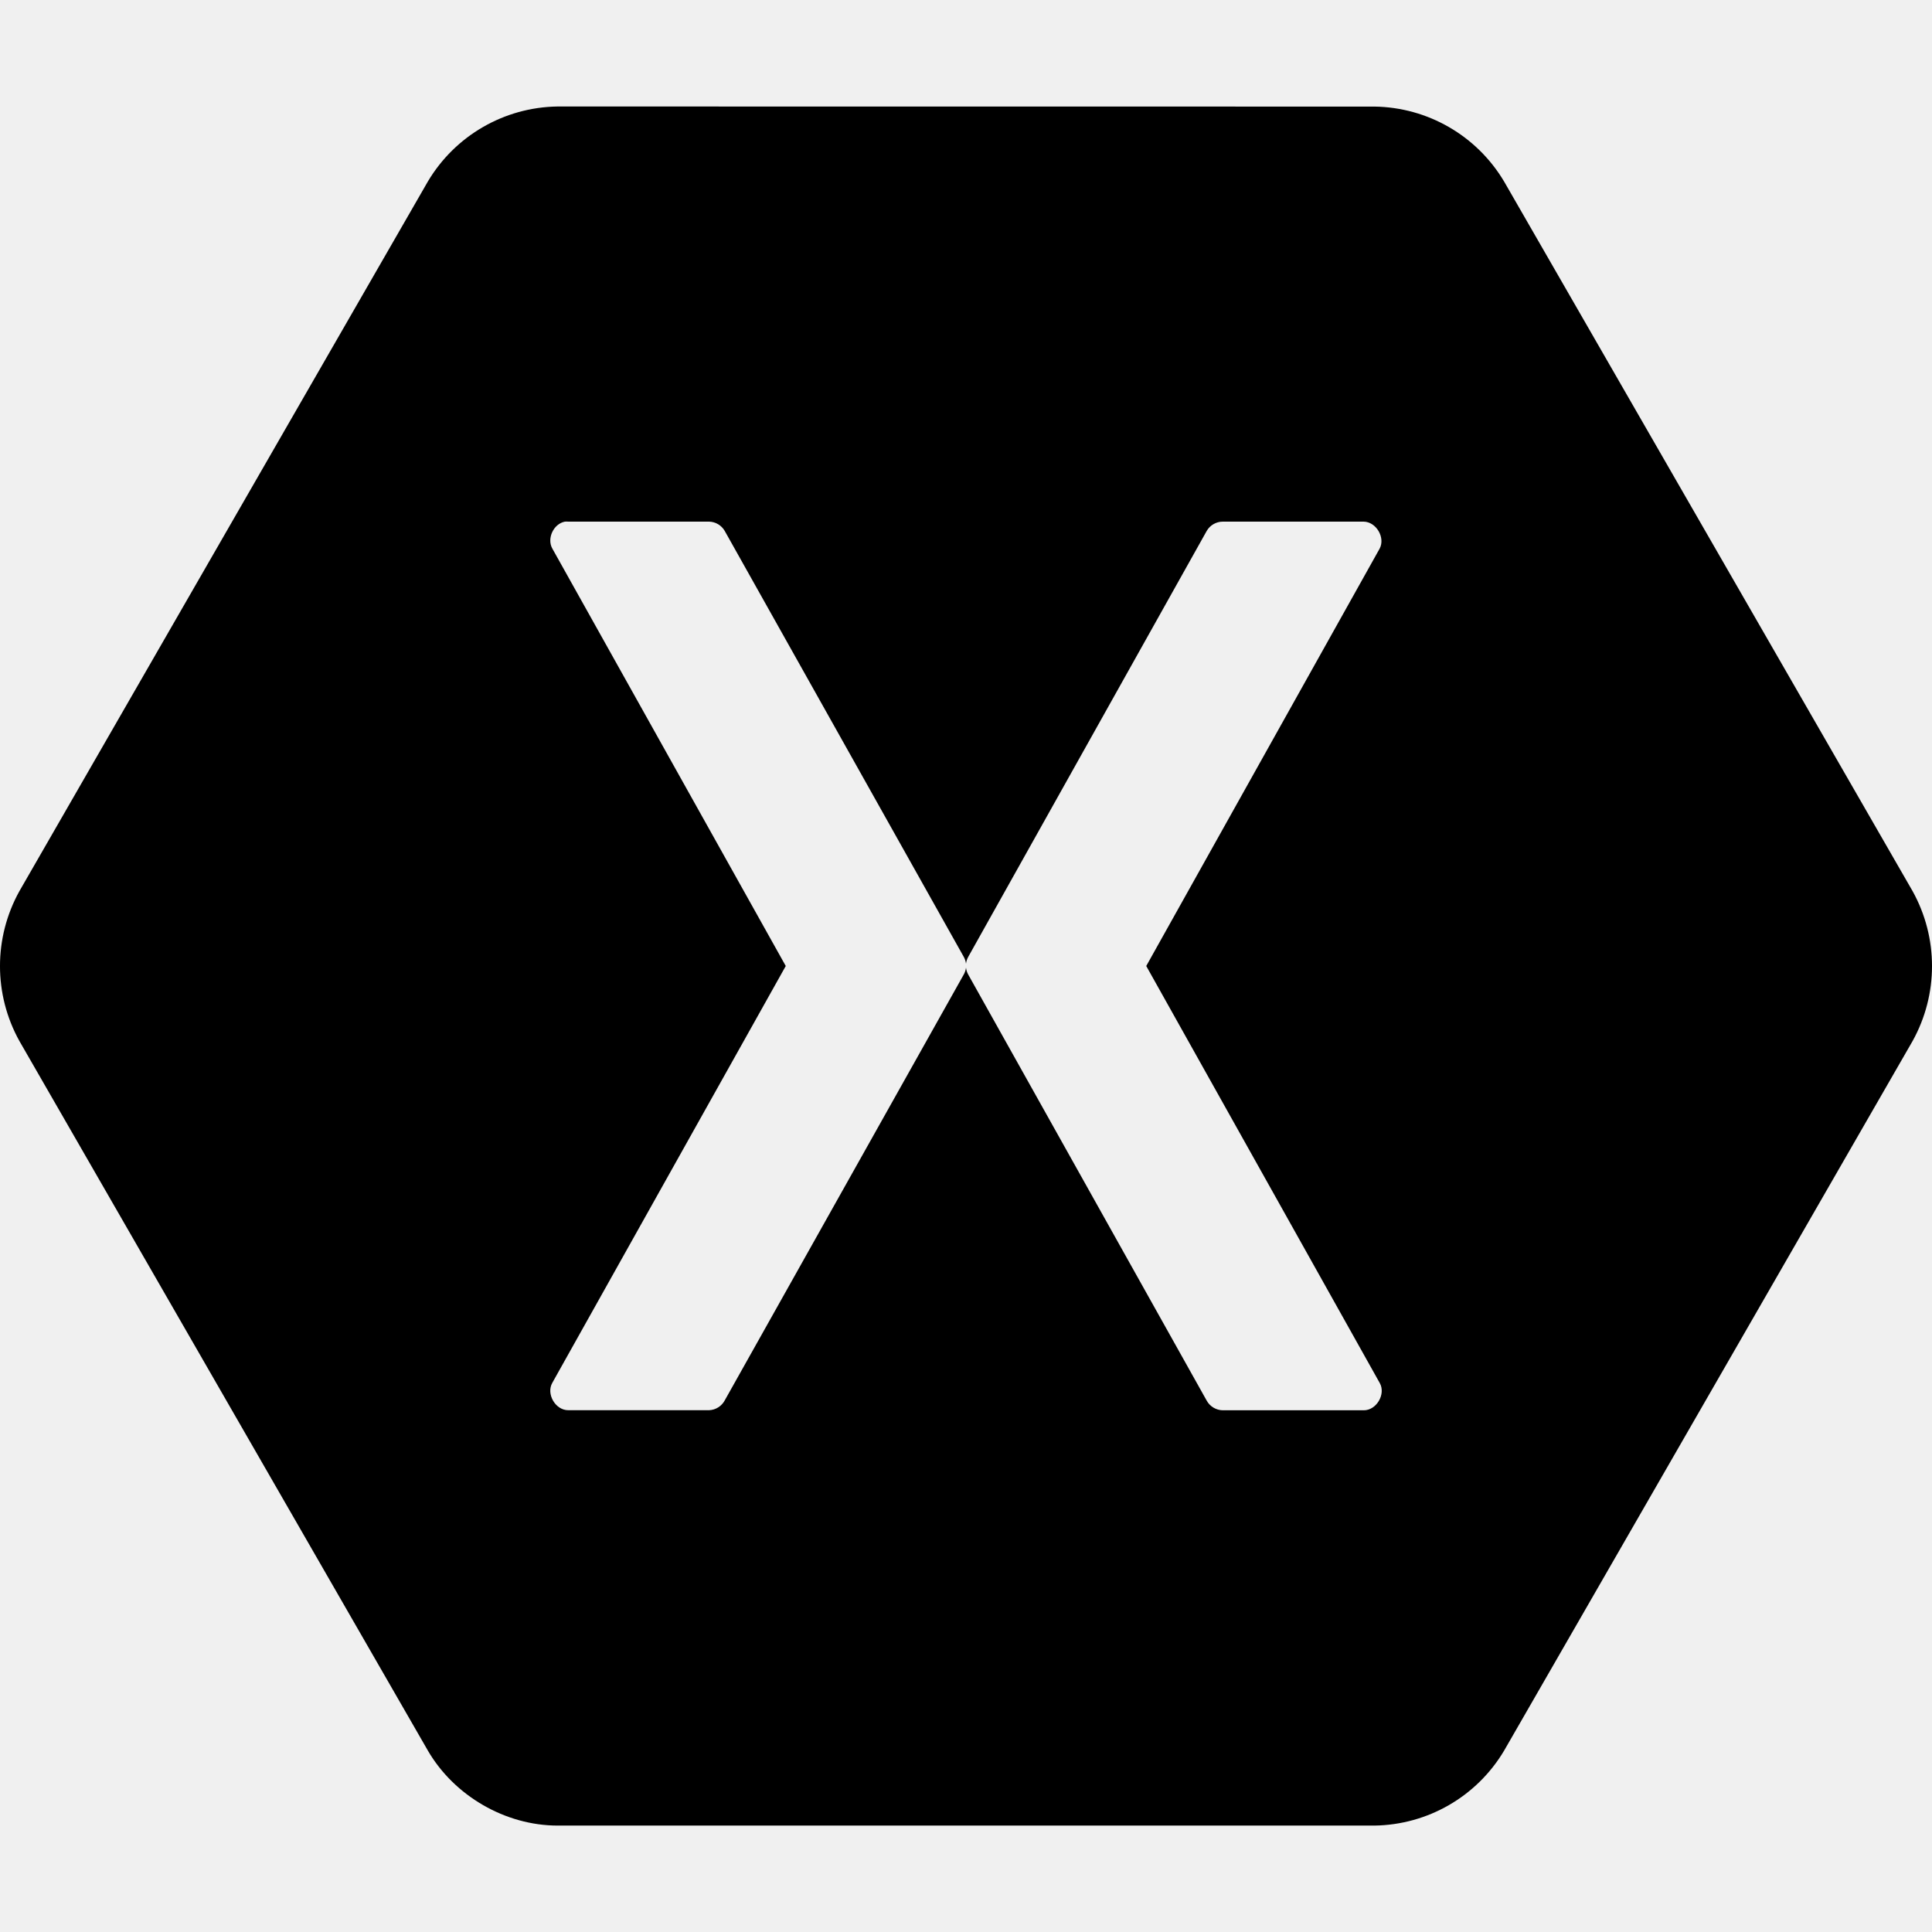
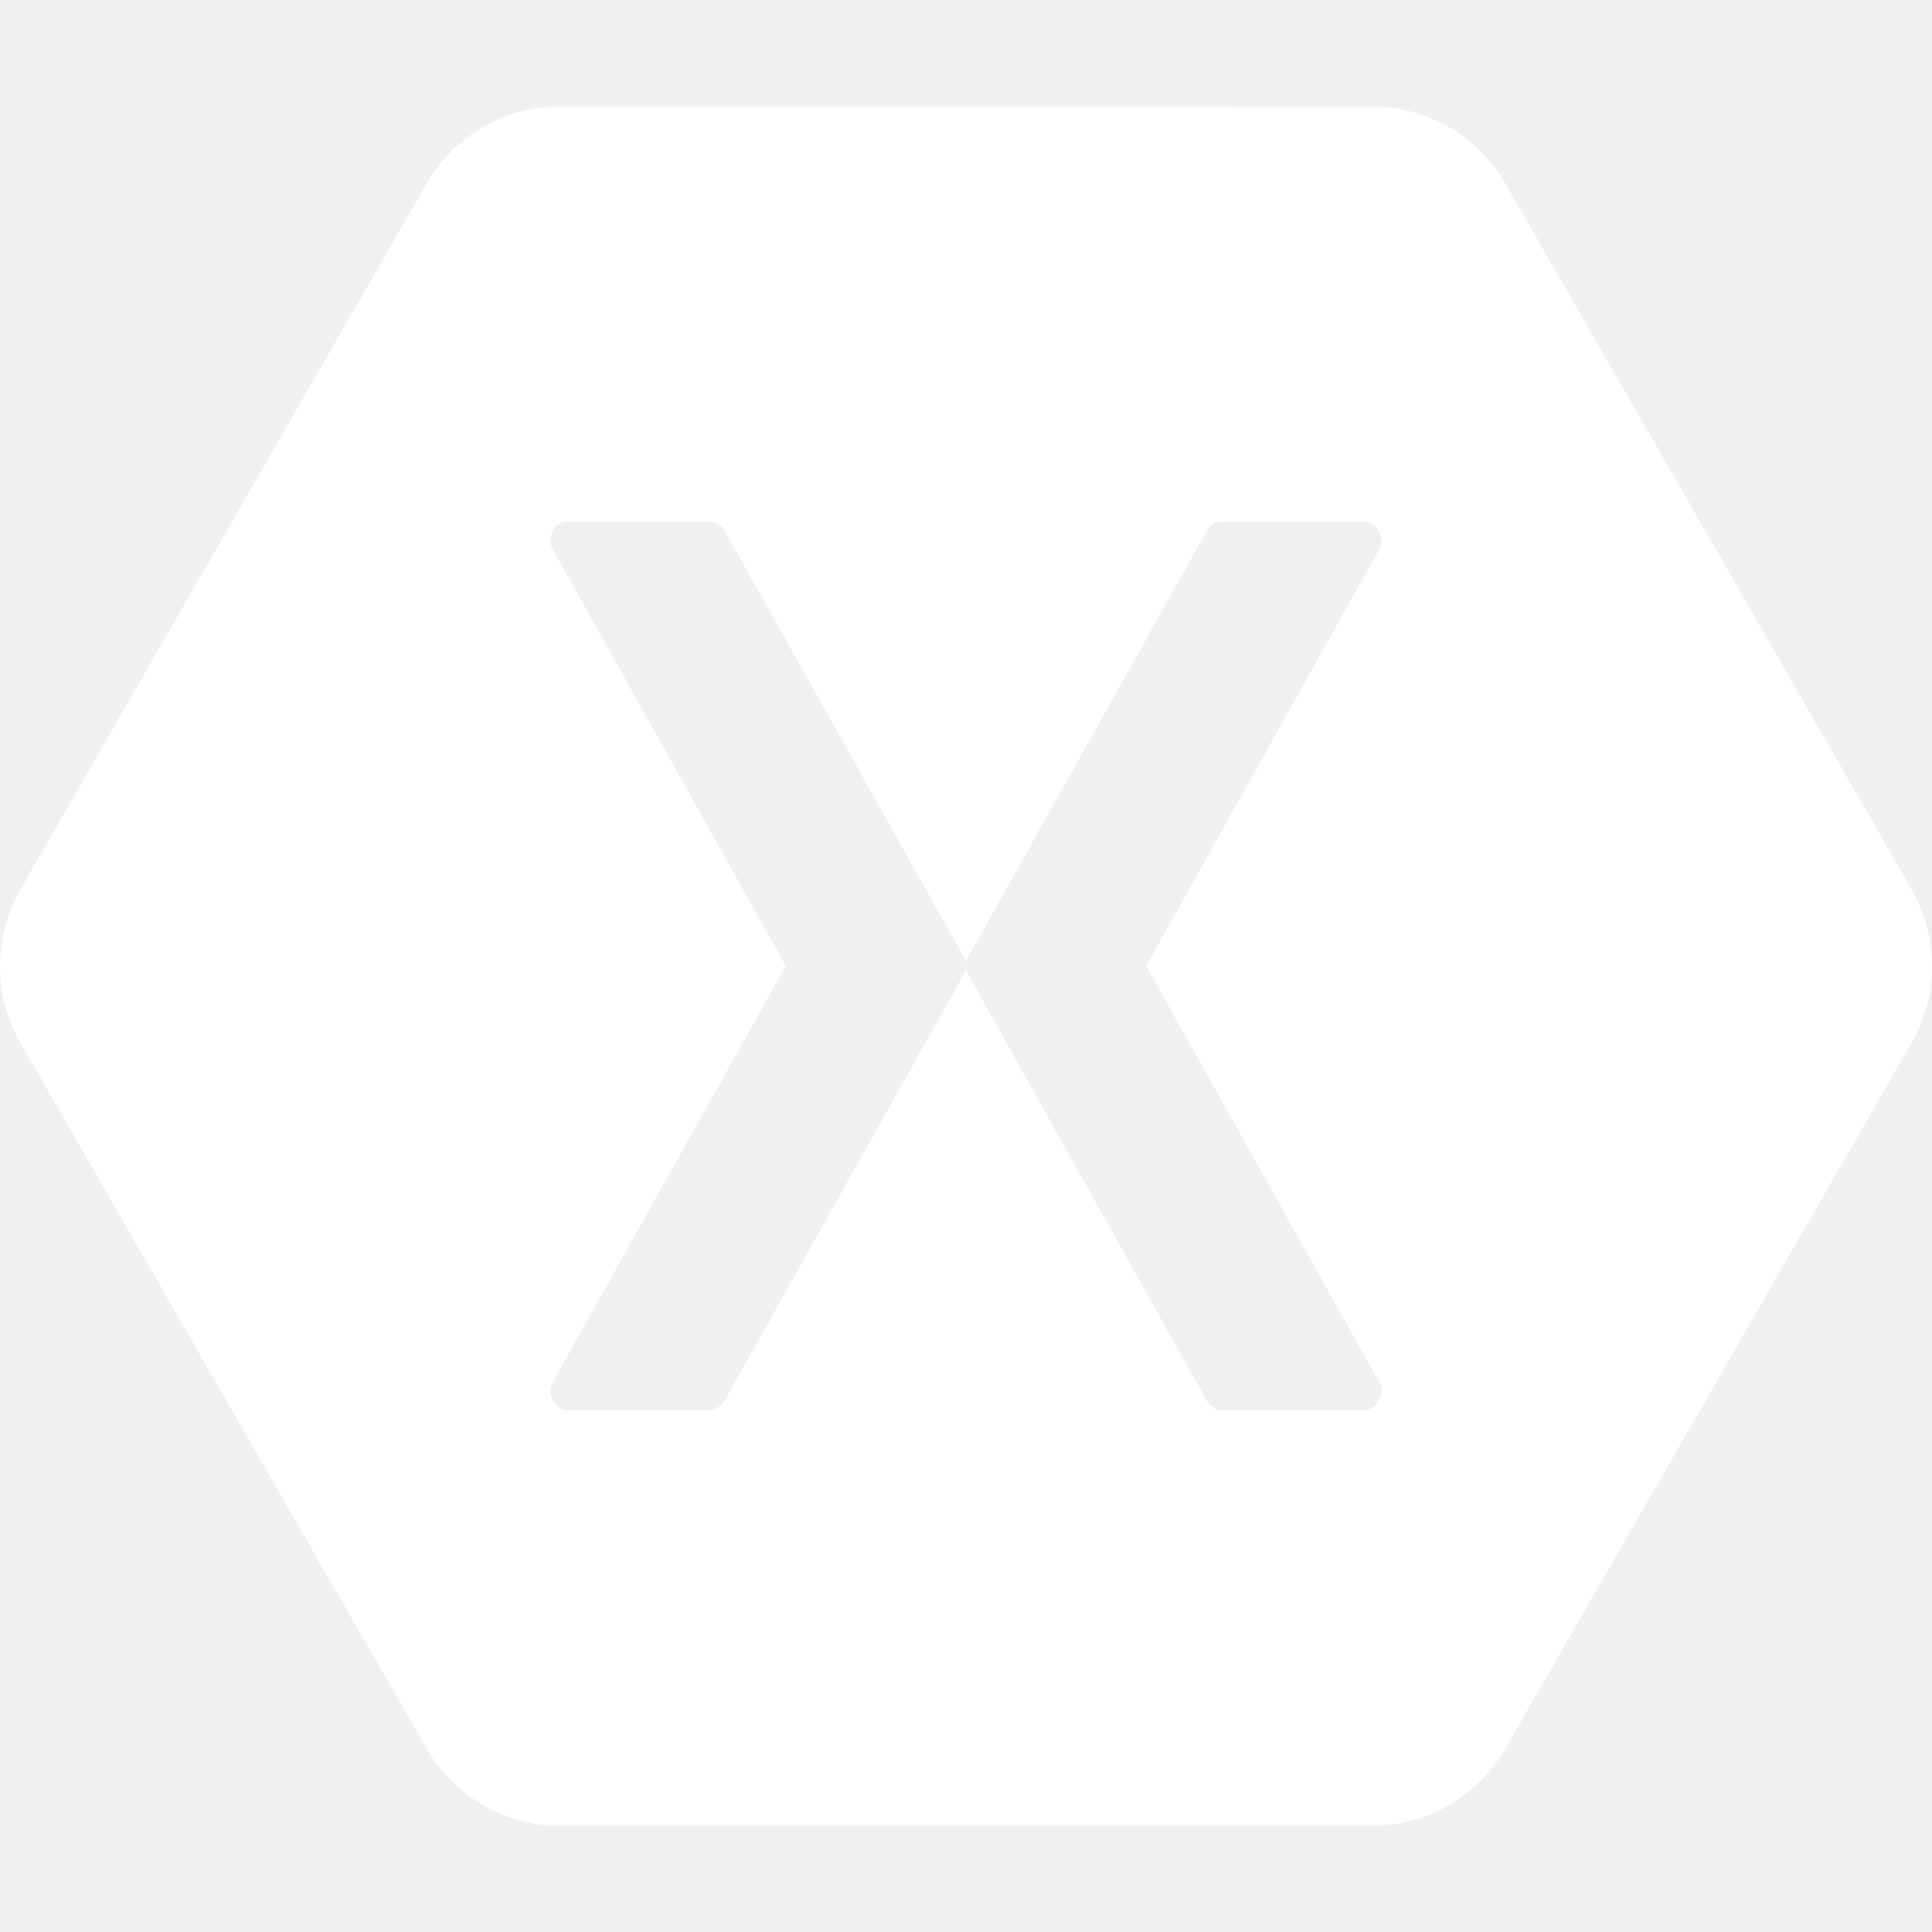
- <svg xmlns="http://www.w3.org/2000/svg" role="img" viewBox="0 0 24 24">
+ <svg xmlns="http://www.w3.org/2000/svg" role="img" fill="#fff" viewBox="0 0 24 24">
  <path d="M6.925 1.323a1.904 1.904 0 00-1.609.93L.241 11.07a1.918 1.918 0 000 1.862l5.075 8.816c.326.56.96.929 1.609.93h10.15a1.904 1.904 0 001.609-.93l5.075-8.816a1.918 1.918 0 000-1.862l-5.075-8.816a1.904 1.904 0 00-1.609-.93zm.092 5.157a.22.22 0 01.043 0h1.75a.23.23 0 01.192.114l2.97 5.292a.228.228 0 01.028.086.228.228 0 01.028-.086l2.963-5.292a.231.231 0 01.198-.114h1.751c.155.002.271.197.199.334L14.239 12l2.9 5.179c.08.138-.04.342-.199.34h-1.75a.232.232 0 01-.2-.12l-2.962-5.292A.228.228 0 0112 12.02a.228.228 0 01-.028.086l-2.97 5.292a.231.231 0 01-.192.12H7.06c-.16.002-.278-.202-.199-.34L9.761 12l-2.9-5.186c-.07-.125.015-.307.156-.334Z" />
</svg>
